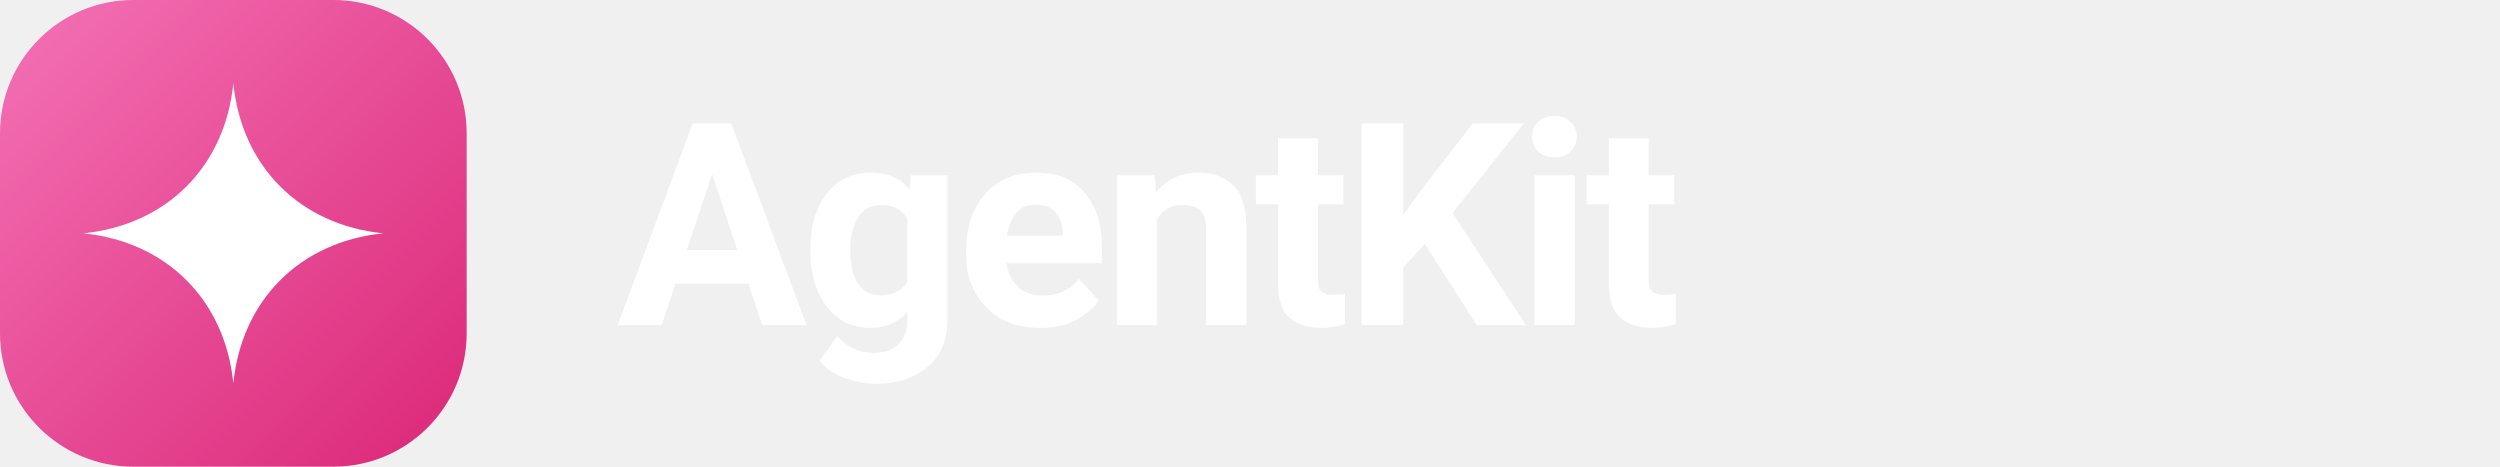
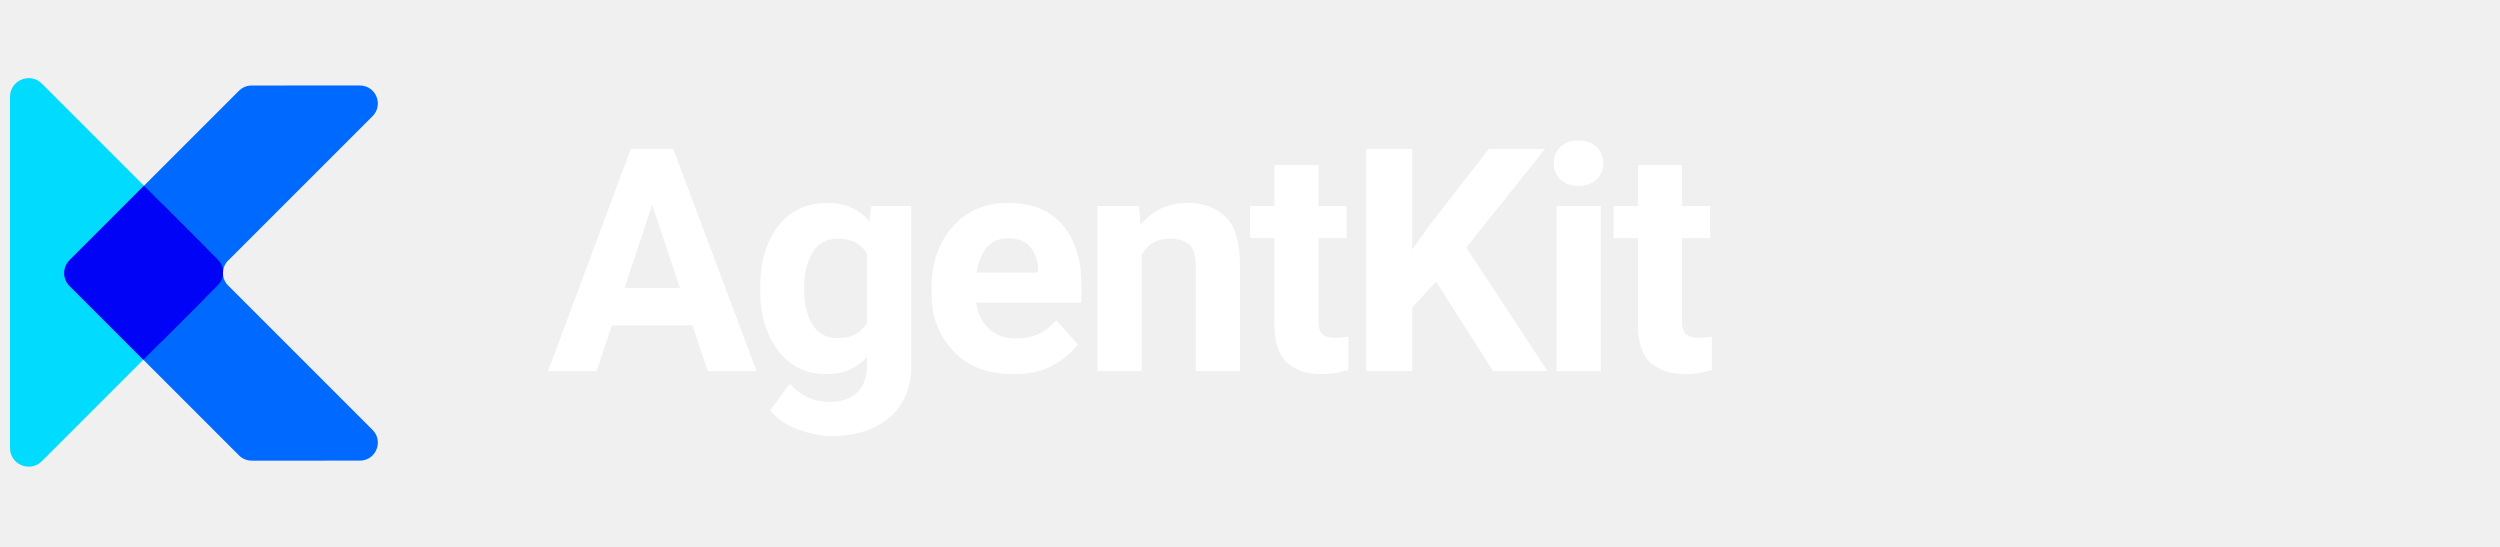
- <svg xmlns="http://www.w3.org/2000/svg" width="150" height="28" viewBox="0 0 150 28" fill="none">
-   <defs>
-     <linearGradient id="ak" x1="0" y1="0" x2="28" y2="28" gradientUnits="userSpaceOnUse">
-       <stop stop-color="#F472B6" />
-       <stop offset="1" stop-color="#DB2777" />
-     </linearGradient>
-   </defs>
-   <rect width="28" height="28" rx="8" fill="url(#ak)" />
-   <path d="M14 5C14.5 10 18 13.5 23 14C18 14.5 14.5 18 14 23C13.5 18 10 14.5 5 14C10 13.5 13.5 10 14 5Z" fill="#fff" />
-   <text x="37" y="19.5" font-family="ui-sans-serif, system-ui, -apple-system, 'Segoe UI', Roboto, Helvetica, Arial, sans-serif" font-size="17" font-weight="600" letter-spacing="-0.4" fill="#FFFFFF">AgentKit</text>
+ <svg xmlns="http://www.w3.org/2000/svg" width="128" height="28" viewBox="0 0 128 28" fill="none">
+   <svg x="0" y="4" width="20" height="20" viewBox="0 0 111 117" fill="none">
+     <path d="M0 5.602C0 0.621 6.022 -1.873 9.543 1.649L62.133 54.238C64.316 56.421 64.316 59.961 62.133 62.144L9.543 114.733C6.022 118.255 1.56595e-06 115.761 1.56595e-06 110.78L0 5.602Z" fill="#00DBFE" />
+     <path d="M104.775 2.204C109.574 2.205 111.977 8.007 108.583 11.401L64.913 55.069C63.379 57.054 63.398 59.838 64.995 61.773L108.59 105.368C111.983 108.762 109.58 114.564 104.781 114.564H94.45C94.365 114.567 94.279 114.57 94.193 114.57H72.388C70.959 114.57 69.589 114.002 68.578 112.991L17.835 62.249C16.77 61.184 16.245 59.783 16.259 58.387C16.246 56.991 16.77 55.592 17.835 54.527L68.573 3.789C69.583 2.779 70.954 2.211 72.382 2.211H82.701C82.79 2.207 82.88 2.204 82.969 2.204H104.775Z" fill="#0069FF" />
+     <path d="M62.27 54.38C63.197 55.307 63.715 56.489 63.825 57.7C63.776 58.09 63.767 58.483 63.803 58.873C63.657 60.016 63.148 61.122 62.27 61.999L45.215 79.053L28.405 62.243C27.34 61.178 26.814 59.778 26.828 58.382C26.815 56.986 27.34 55.587 28.405 54.523L45.408 37.519L62.27 54.38Z" fill="#0003F5" />
+     <path d="M58.644 50.756L54.391 55.009C52.762 57.053 52.809 59.977 54.56 61.936L58.452 65.829L39.931 84.35L17.831 62.249C16.766 61.184 16.241 59.784 16.254 58.389C16.241 56.993 16.766 55.593 17.831 54.528L40.123 32.235L58.644 50.756Z" fill="#0003F5" />
+   </svg>
+   <text x="28" y="19" font-family="ui-sans-serif, system-ui, -apple-system, 'Segoe UI', Roboto, Helvetica, Arial, sans-serif" font-size="16" font-weight="600" letter-spacing="-0.4" fill="#FFFFFF">AgentKit</text>
</svg>
